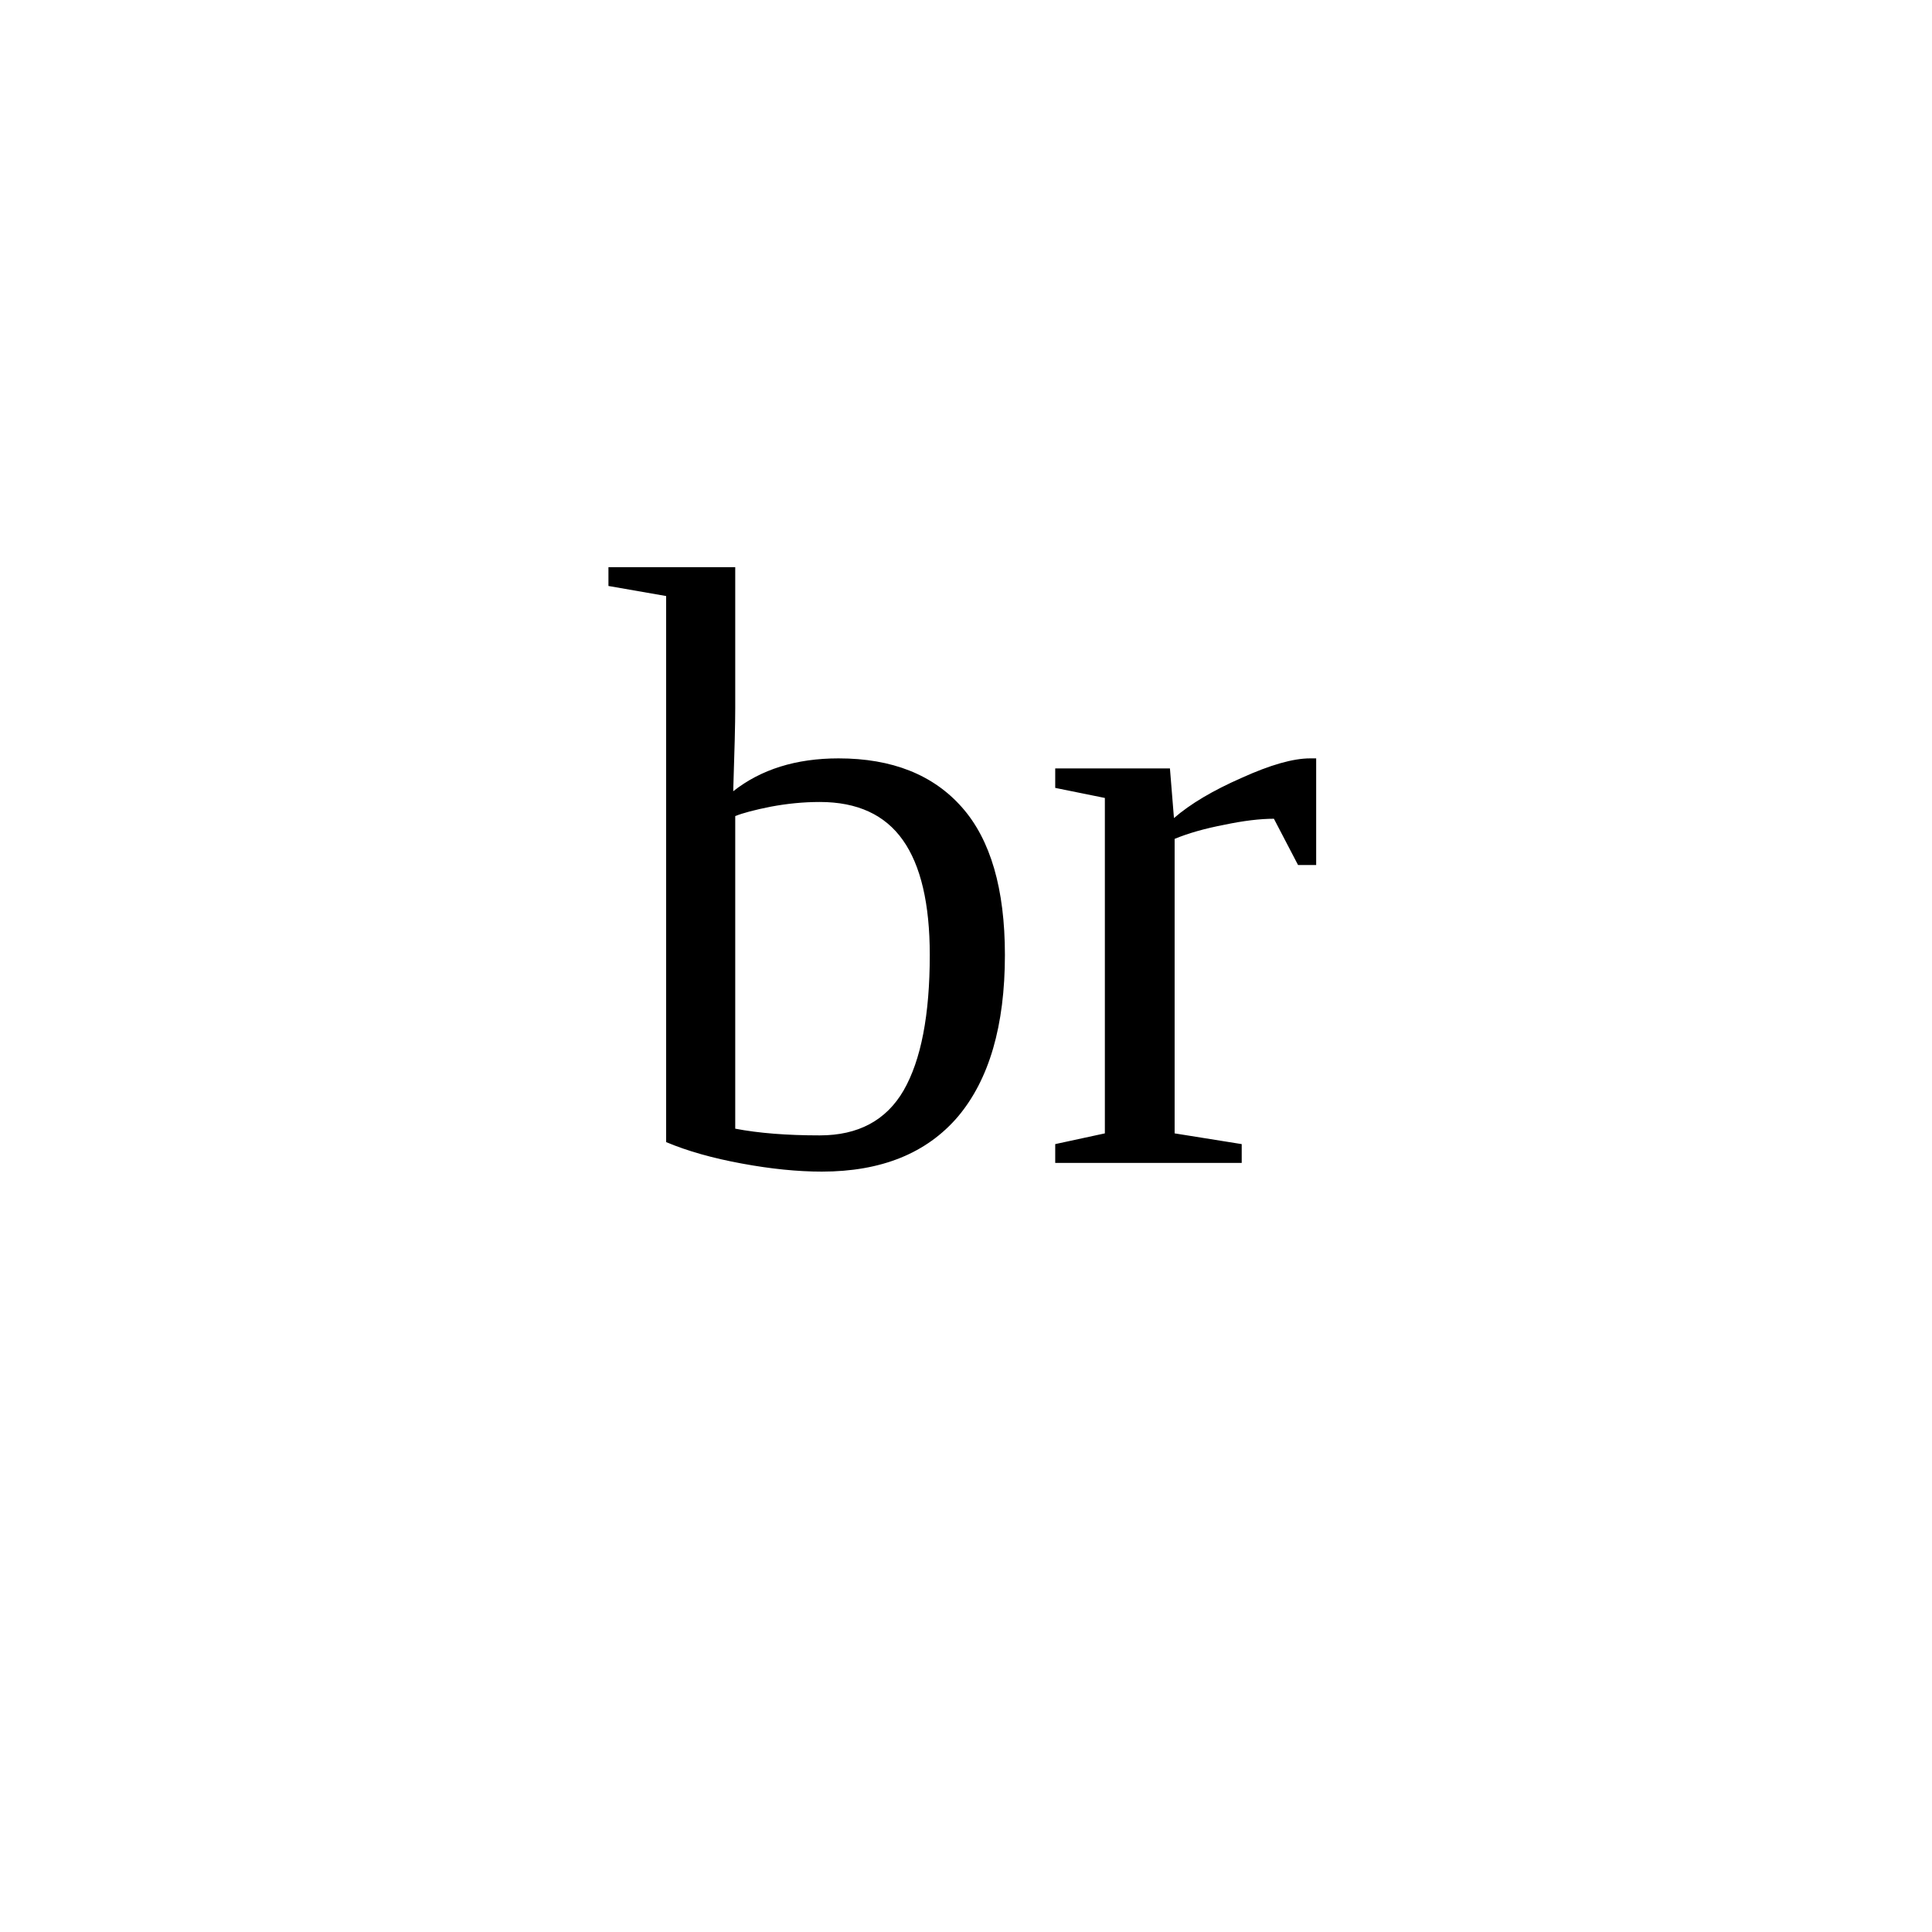
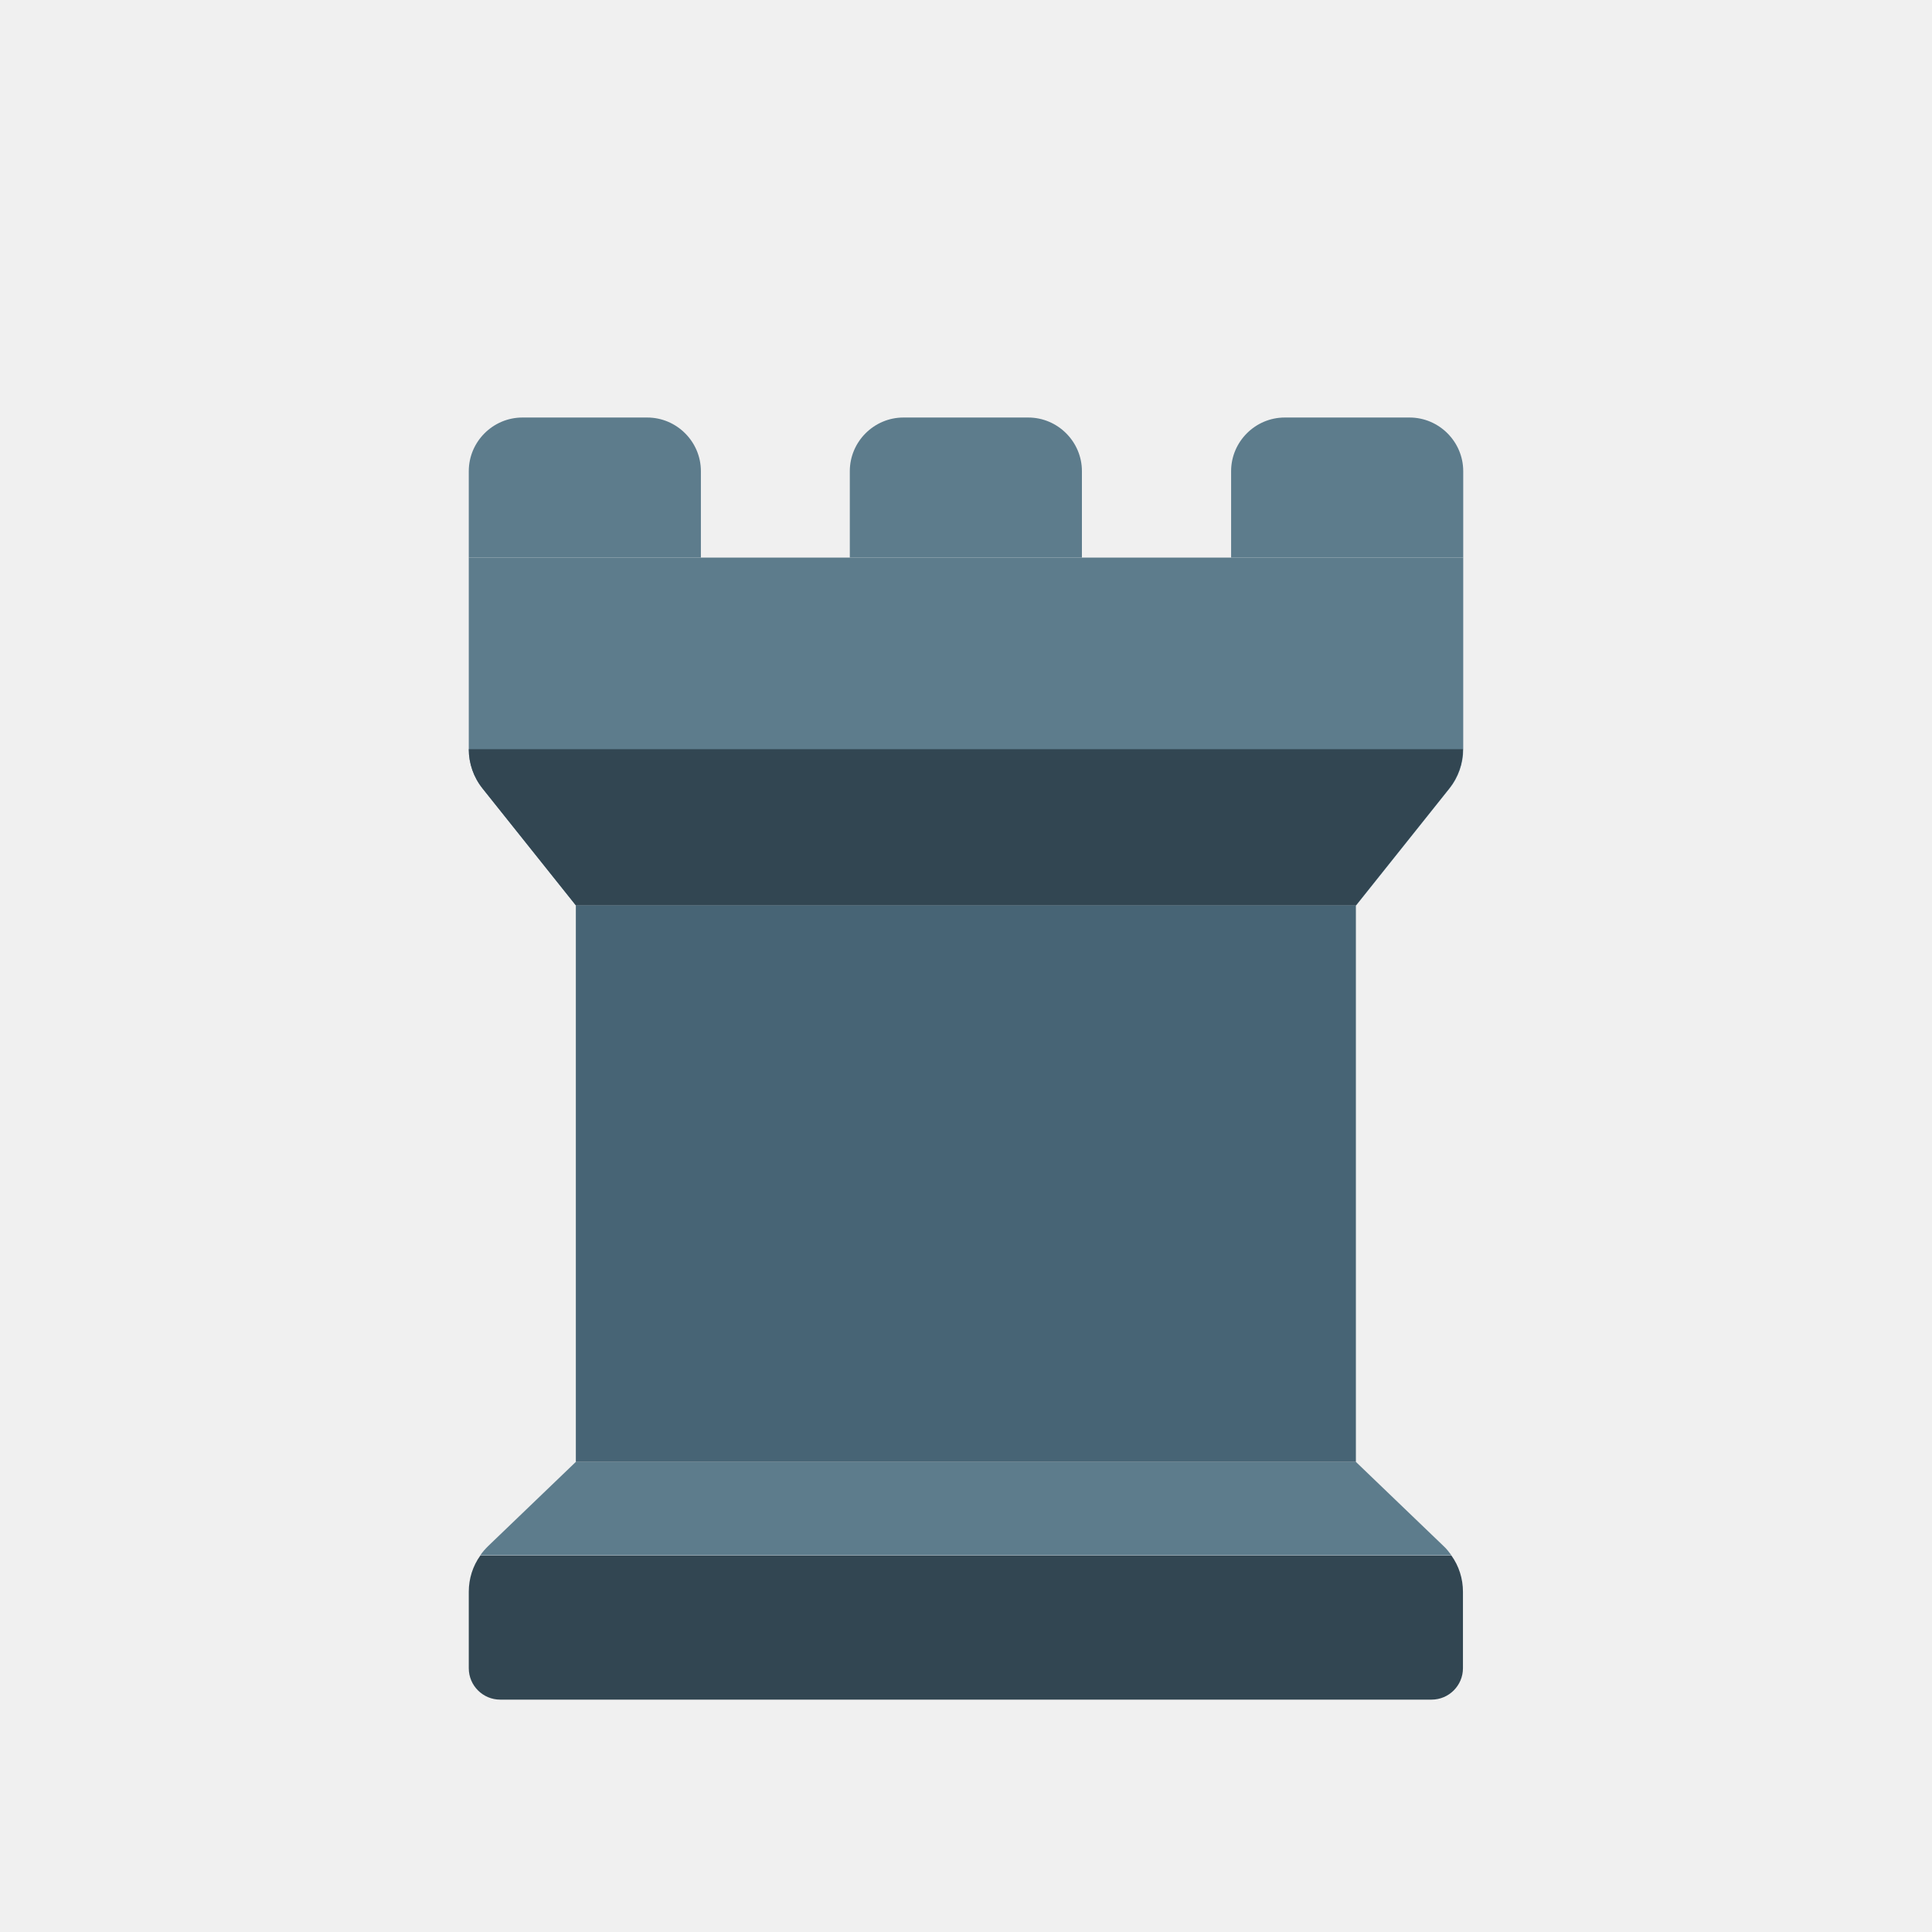
- <svg xmlns="http://www.w3.org/2000/svg" width="45" height="45">
-   <rect width="100%" height="100%" fill="white" />
-   <text x="50%" y="50%" font-size="20" text-anchor="middle" dominant-baseline="middle">br</text>
+ <svg xmlns="http://www.w3.org/2000/svg" id="Layer_2" data-name="Layer 2" viewBox="0 0 72 72">
+   <defs>
+     <style>
+       .cls-1 {
+         fill: #5d7c8c;
+       }
+ 
+       .cls-2 {
+         fill: #476475;
+       }
+ 
+       .cls-3 {
+         fill: #324652;
+       }
+ 
+       .cls-4 {
+         fill: #1a1a1a;
+         opacity: 0;
+       }
+     </style>
+   </defs>
+   <g id="Rough">
+     <g>
+       <rect class="cls-4" width="72" height="72" />
+       <g>
+         <path class="cls-1" d="M53.8,57.62l-3.27-3.14H21.46l-3.27,3.14c-.11,.11-.21,.22-.29,.34H54.09c-.09-.12-.18-.24-.29-.34Z" />
+         <path class="cls-3" d="M17.47,62.17c0,.65,.53,1.17,1.17,1.17H53.35c.65,0,1.17-.53,1.17-1.17v-2.85c0-.49-.15-.96-.43-1.35H17.9c-.28,.39-.43,.86-.43,1.35v2.85Z" />
+         <rect class="cls-2" x="21.46" y="33.74" width="29.07" height="20.74" />
+         <path class="cls-1" d="M21.46,33.74l-3.48-4.36c-.33-.42-.51-.93-.51-1.46v-7.14H54.53v7.14c0,.53-.18,1.05-.51,1.46l-3.48,4.36H21.46Z" />
+         <path class="cls-1" d="M19.47,15.56h4.65c1.1,0,2,.9,2,2v3.22h-8.65v-3.22c0-1.1,.9-2,2-2Z" />
+         <path class="cls-1" d="M47.88,15.56h4.65c1.1,0,2,.9,2,2v3.22h-8.65v-3.22c0-1.1,.9-2,2-2Z" />
+         <path class="cls-1" d="M33.67,15.56h4.65c1.1,0,2,.9,2,2v3.22h-8.65v-3.22c0-1.1,.9-2,2-2Z" />
+         <path class="cls-3" d="M54.53,27.92H17.47c0,.53,.18,1.05,.51,1.46l3.48,4.36h29.07l3.48-4.36c.33-.42,.51-.93,.51-1.46Z" />
+       </g>
+     </g>
+   </g>
</svg>
